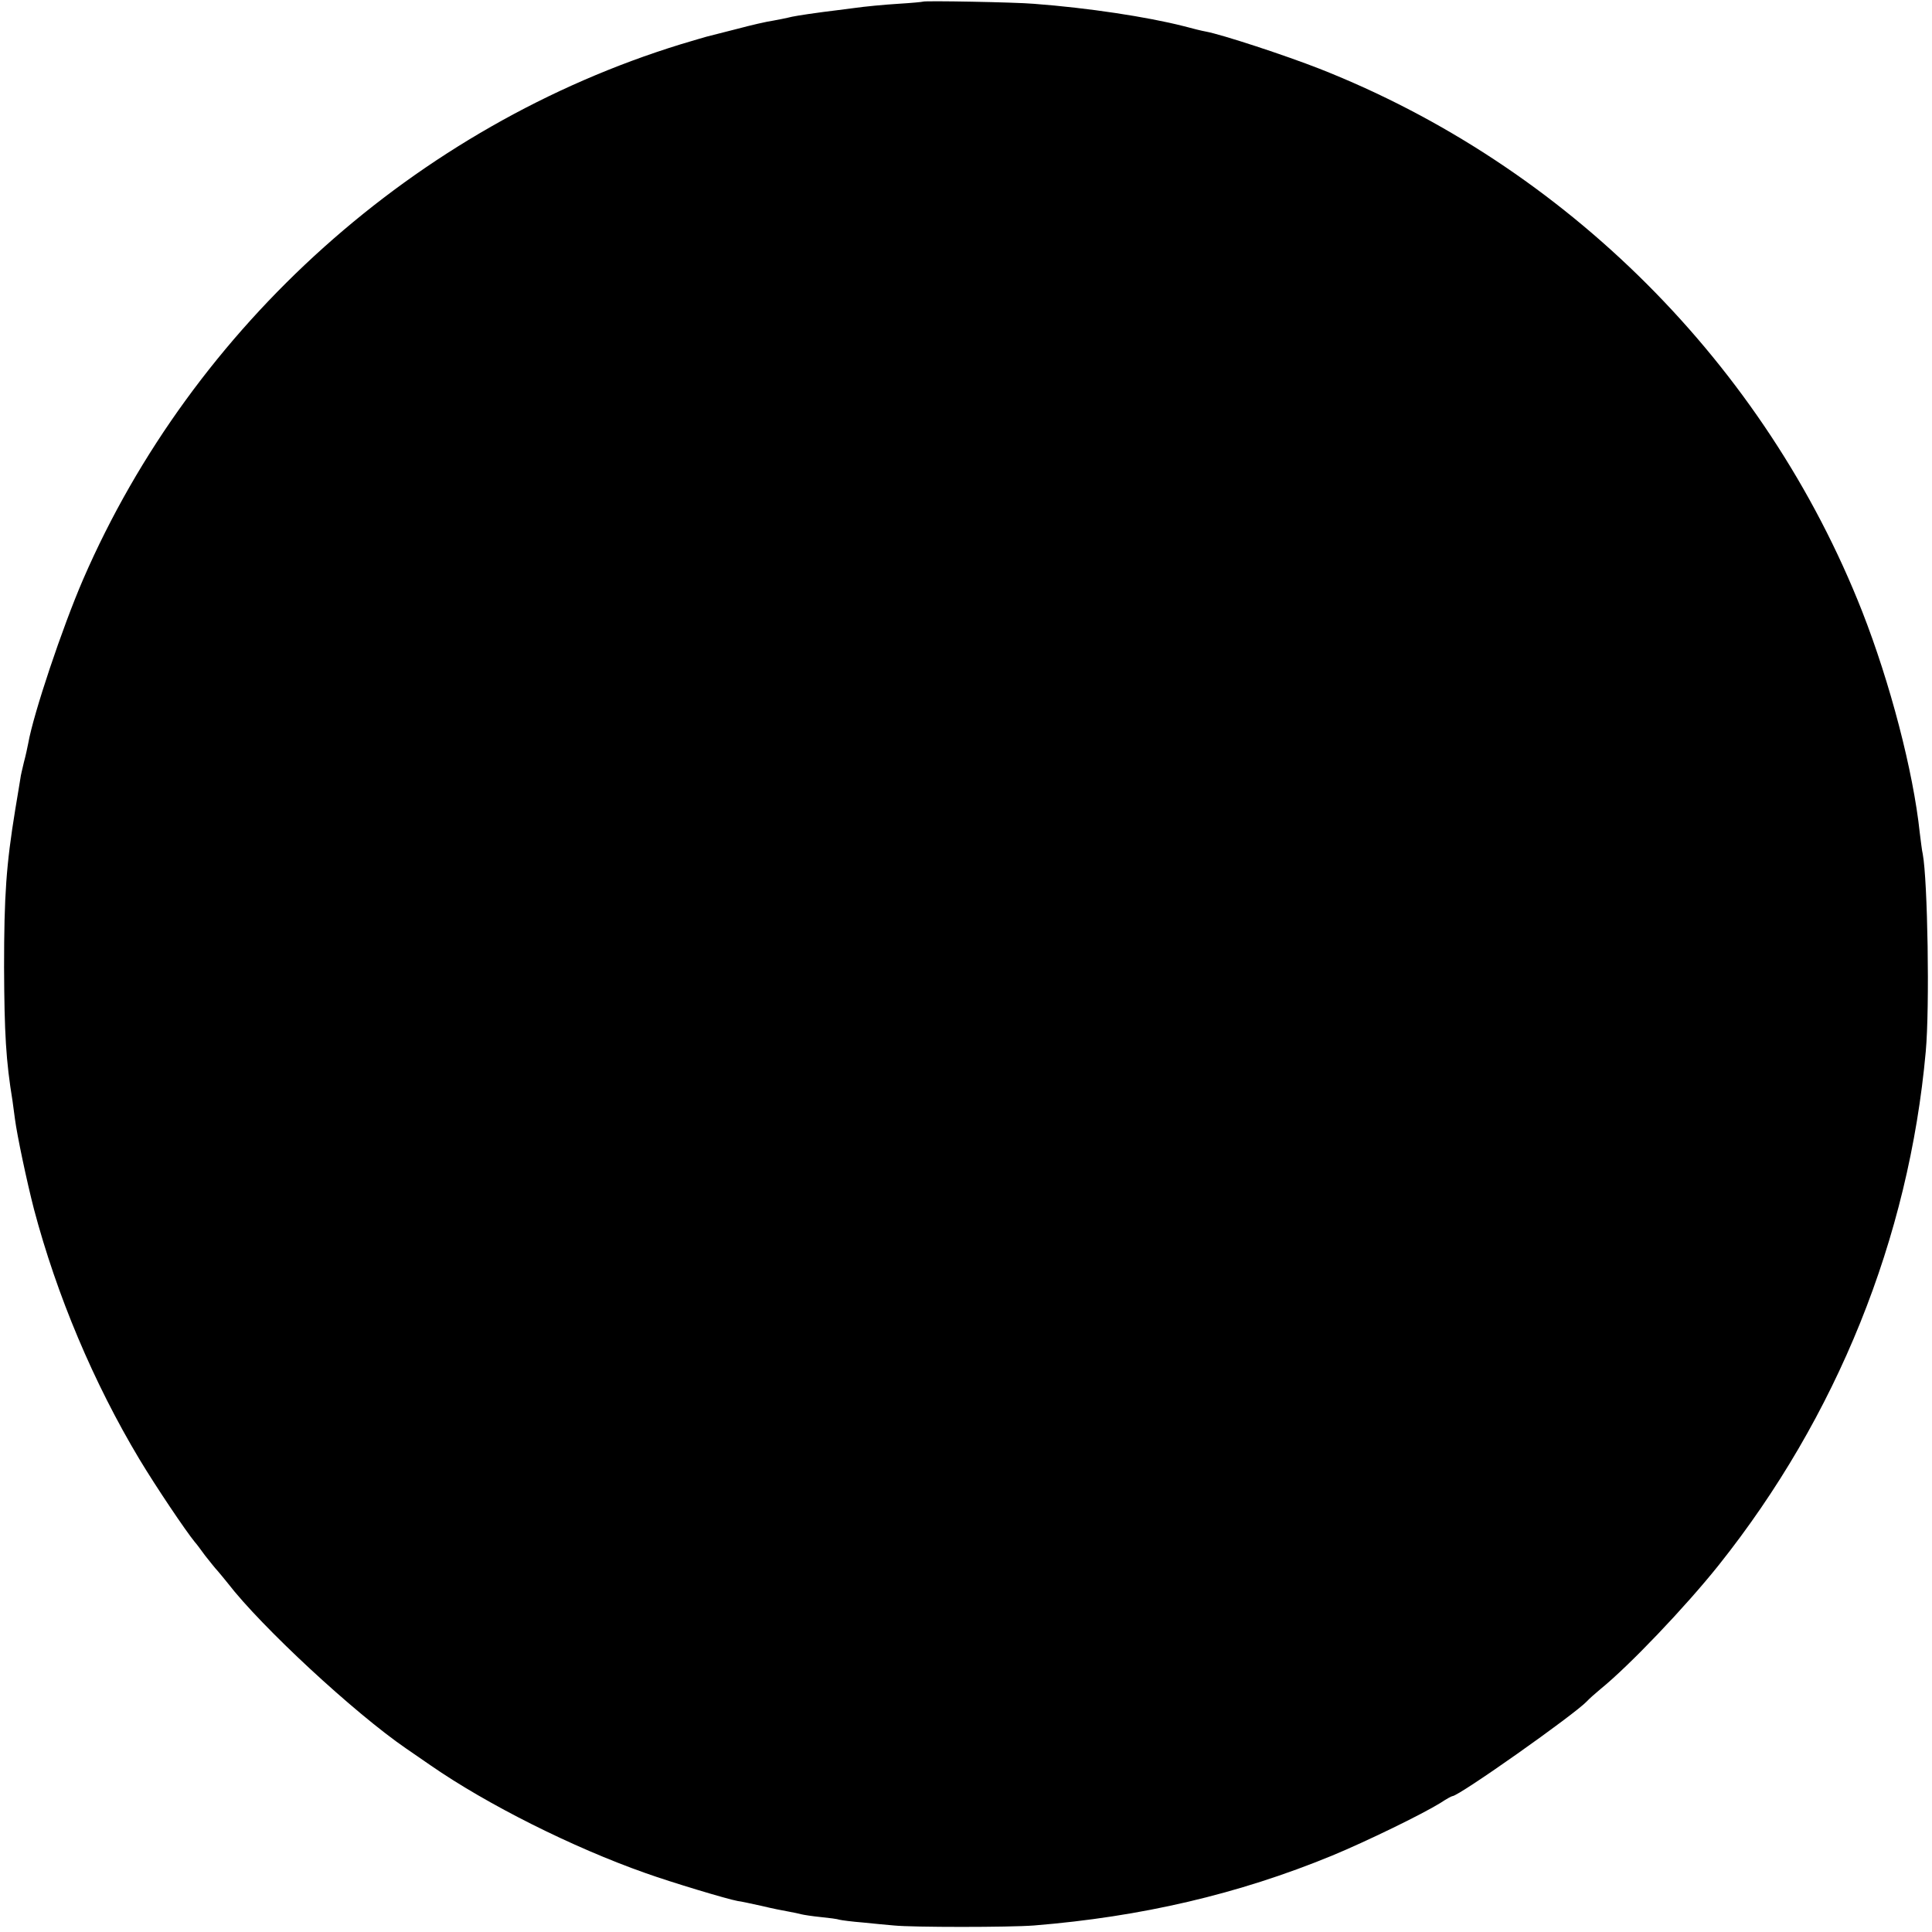
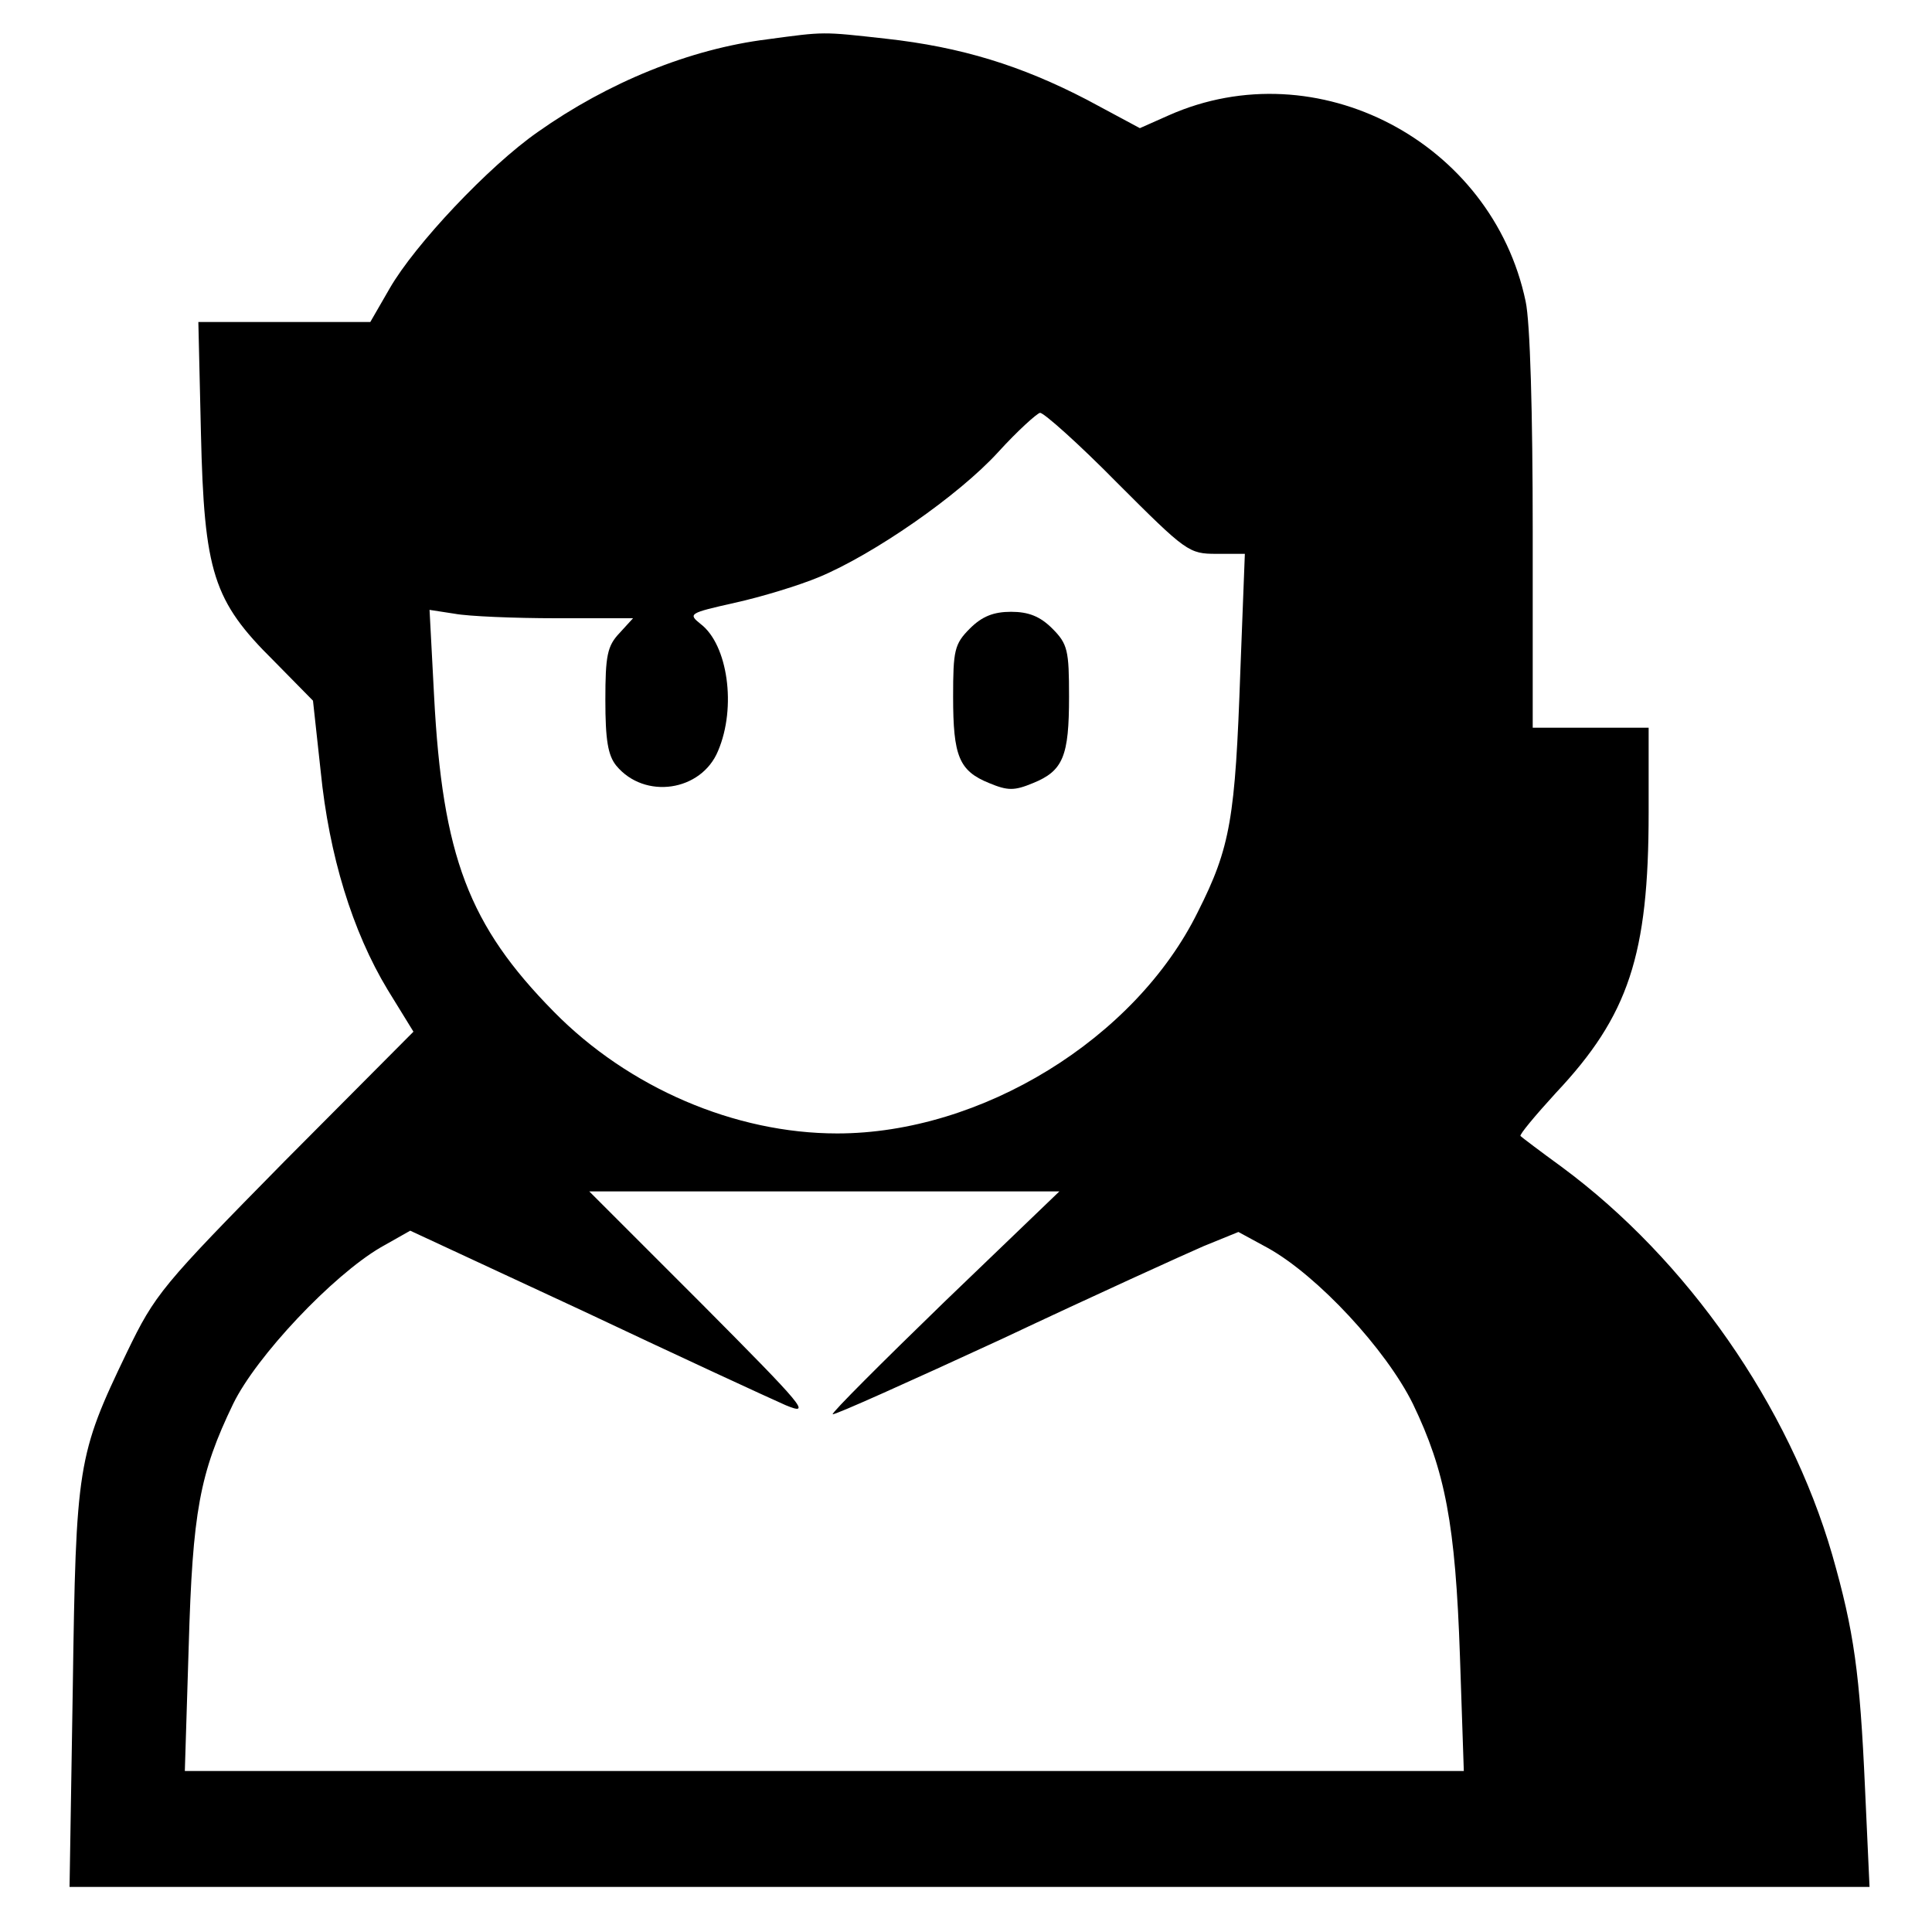
- <svg xmlns="http://www.w3.org/2000/svg" version="1.0" width="711pt" height="711pt" viewBox="0 0 711 711" preserveAspectRatio="xMidYMid meet">
-   <g transform="translate(0,711) scale(0.1,-0.1)" fill="#000000" stroke="none">
-     <path d="M3397 7104 c-1 -1 -42 -5 -92 -8 -49 -3 -124 -10 -165 -16 -41 -5 -91 -12 -110 -14 -82 -11 -116 -17 -130 -21 -8 -2 -33 -7 -55 -11 -22 -3 -83 -17 -135 -31 -52 -13 -102 -26 -110 -28 -8 -2 -51 -15 -95 -28 -974 -300 -1794 -1035 -2199 -1969 -77 -178 -183 -495 -202 -603 -3 -16 -10 -48 -16 -70 -5 -22 -12 -49 -13 -60 -2 -11 -10 -63 -19 -115 -33 -203 -41 -314 -41 -580 1 -243 7 -345 31 -491 2 -15 6 -45 9 -67 8 -61 43 -227 70 -332 84 -317 219 -638 388 -920 62 -103 169 -262 204 -305 5 -5 22 -28 38 -50 17 -21 37 -47 45 -55 8 -9 25 -30 38 -46 124 -161 466 -478 657 -609 28 -19 68 -47 90 -62 208 -144 523 -302 790 -396 98 -35 301 -96 340 -103 11 -1 51 -10 88 -18 37 -9 82 -18 100 -21 18 -3 39 -8 47 -10 8 -2 40 -7 70 -10 30 -3 62 -7 70 -10 8 -2 47 -7 85 -10 39 -4 90 -9 115 -11 68 -7 424 -7 515 0 395 32 752 115 1097 257 128 53 331 152 399 194 21 14 41 25 44 25 24 0 450 301 495 349 8 9 31 29 50 45 106 86 312 302 435 456 435 546 700 1203 762 1890 15 164 7 630 -11 727 -3 12 -7 47 -11 78 -24 227 -109 552 -212 815 -357 907 -1090 1640 -1997 1997 -125 49 -359 126 -419 137 -12 2 -49 11 -82 20 -134 34 -350 67 -550 82 -68 6 -404 12 -408 8z" />
+ <svg xmlns="http://www.w3.org/2000/svg" version="1.0" width="300pt" height="300pt" viewBox="0 0 300 300" preserveAspectRatio="xMidYMid meet">
+   <g transform="translate(0,300) scale(0.1,-0.1)" fill="#000000" stroke="none">
+     <path d="M1192 2939 c-121 -15 -248 -67 -357 -144 -76 -53 -191 -175 -230 -243 l-30 -52 -133 0 -134 0 4 -172 c5 -217 19 -261 113 -354 l61 -62 12 -110 c13 -130 49 -248 104 -339 l40 -65 -200 -201 c-191 -194 -201 -206 -245 -297 -77 -160 -79 -175 -84 -522 l-5 -308 1398 0 1397 0 -7 153 c-8 179 -17 244 -51 363 -67 231 -225 458 -420 602 -33 24 -62 46 -64 48 -2 2 23 32 55 67 113 120 144 214 144 435 l0 132 -90 0 -90 0 0 305 c0 184 -4 325 -11 357 -52 248 -324 391 -554 289 l-45 -20 -82 44 c-102 53 -195 82 -313 95 -99 11 -94 11 -183 -1z m543 -689 c107 -107 111 -110 154 -110 l44 0 -7 -182 c-8 -228 -15 -273 -66 -374 -97 -197 -336 -344 -560 -344 -159 0 -324 71 -440 189 -132 134 -173 241 -186 491 l-7 133 39 -6 c21 -4 93 -7 158 -7 l119 0 -21 -23 c-19 -20 -22 -35 -22 -104 0 -62 4 -86 17 -102 44 -53 132 -40 158 23 29 68 15 165 -27 197 -20 16 -18 17 53 33 41 9 100 27 131 40 84 35 216 126 278 194 30 33 60 60 65 61 6 0 60 -48 120 -109z m-268 -1271 c-98 -95 -176 -173 -174 -175 2 -2 120 51 263 117 142 67 283 131 313 144 l54 22 46 -25 c77 -43 183 -157 225 -242 50 -104 66 -186 73 -392 l6 -178 -993 0 -993 0 6 193 c6 210 17 269 69 377 36 74 154 199 229 243 l46 26 269 -125 c148 -70 289 -135 314 -146 41 -17 29 -3 -130 157 l-175 175 365 0 365 0 -178 -171z" />
+     <path d="M1506 2024 c-24 -24 -26 -34 -26 -106 0 -92 9 -115 56 -134 29 -12 39 -12 68 0 47 19 56 42 56 134 0 72 -2 82 -26 106 -19 19 -37 26 -64 26 -27 0 -45 -7 -64 -26z" />
  </g>
</svg>
